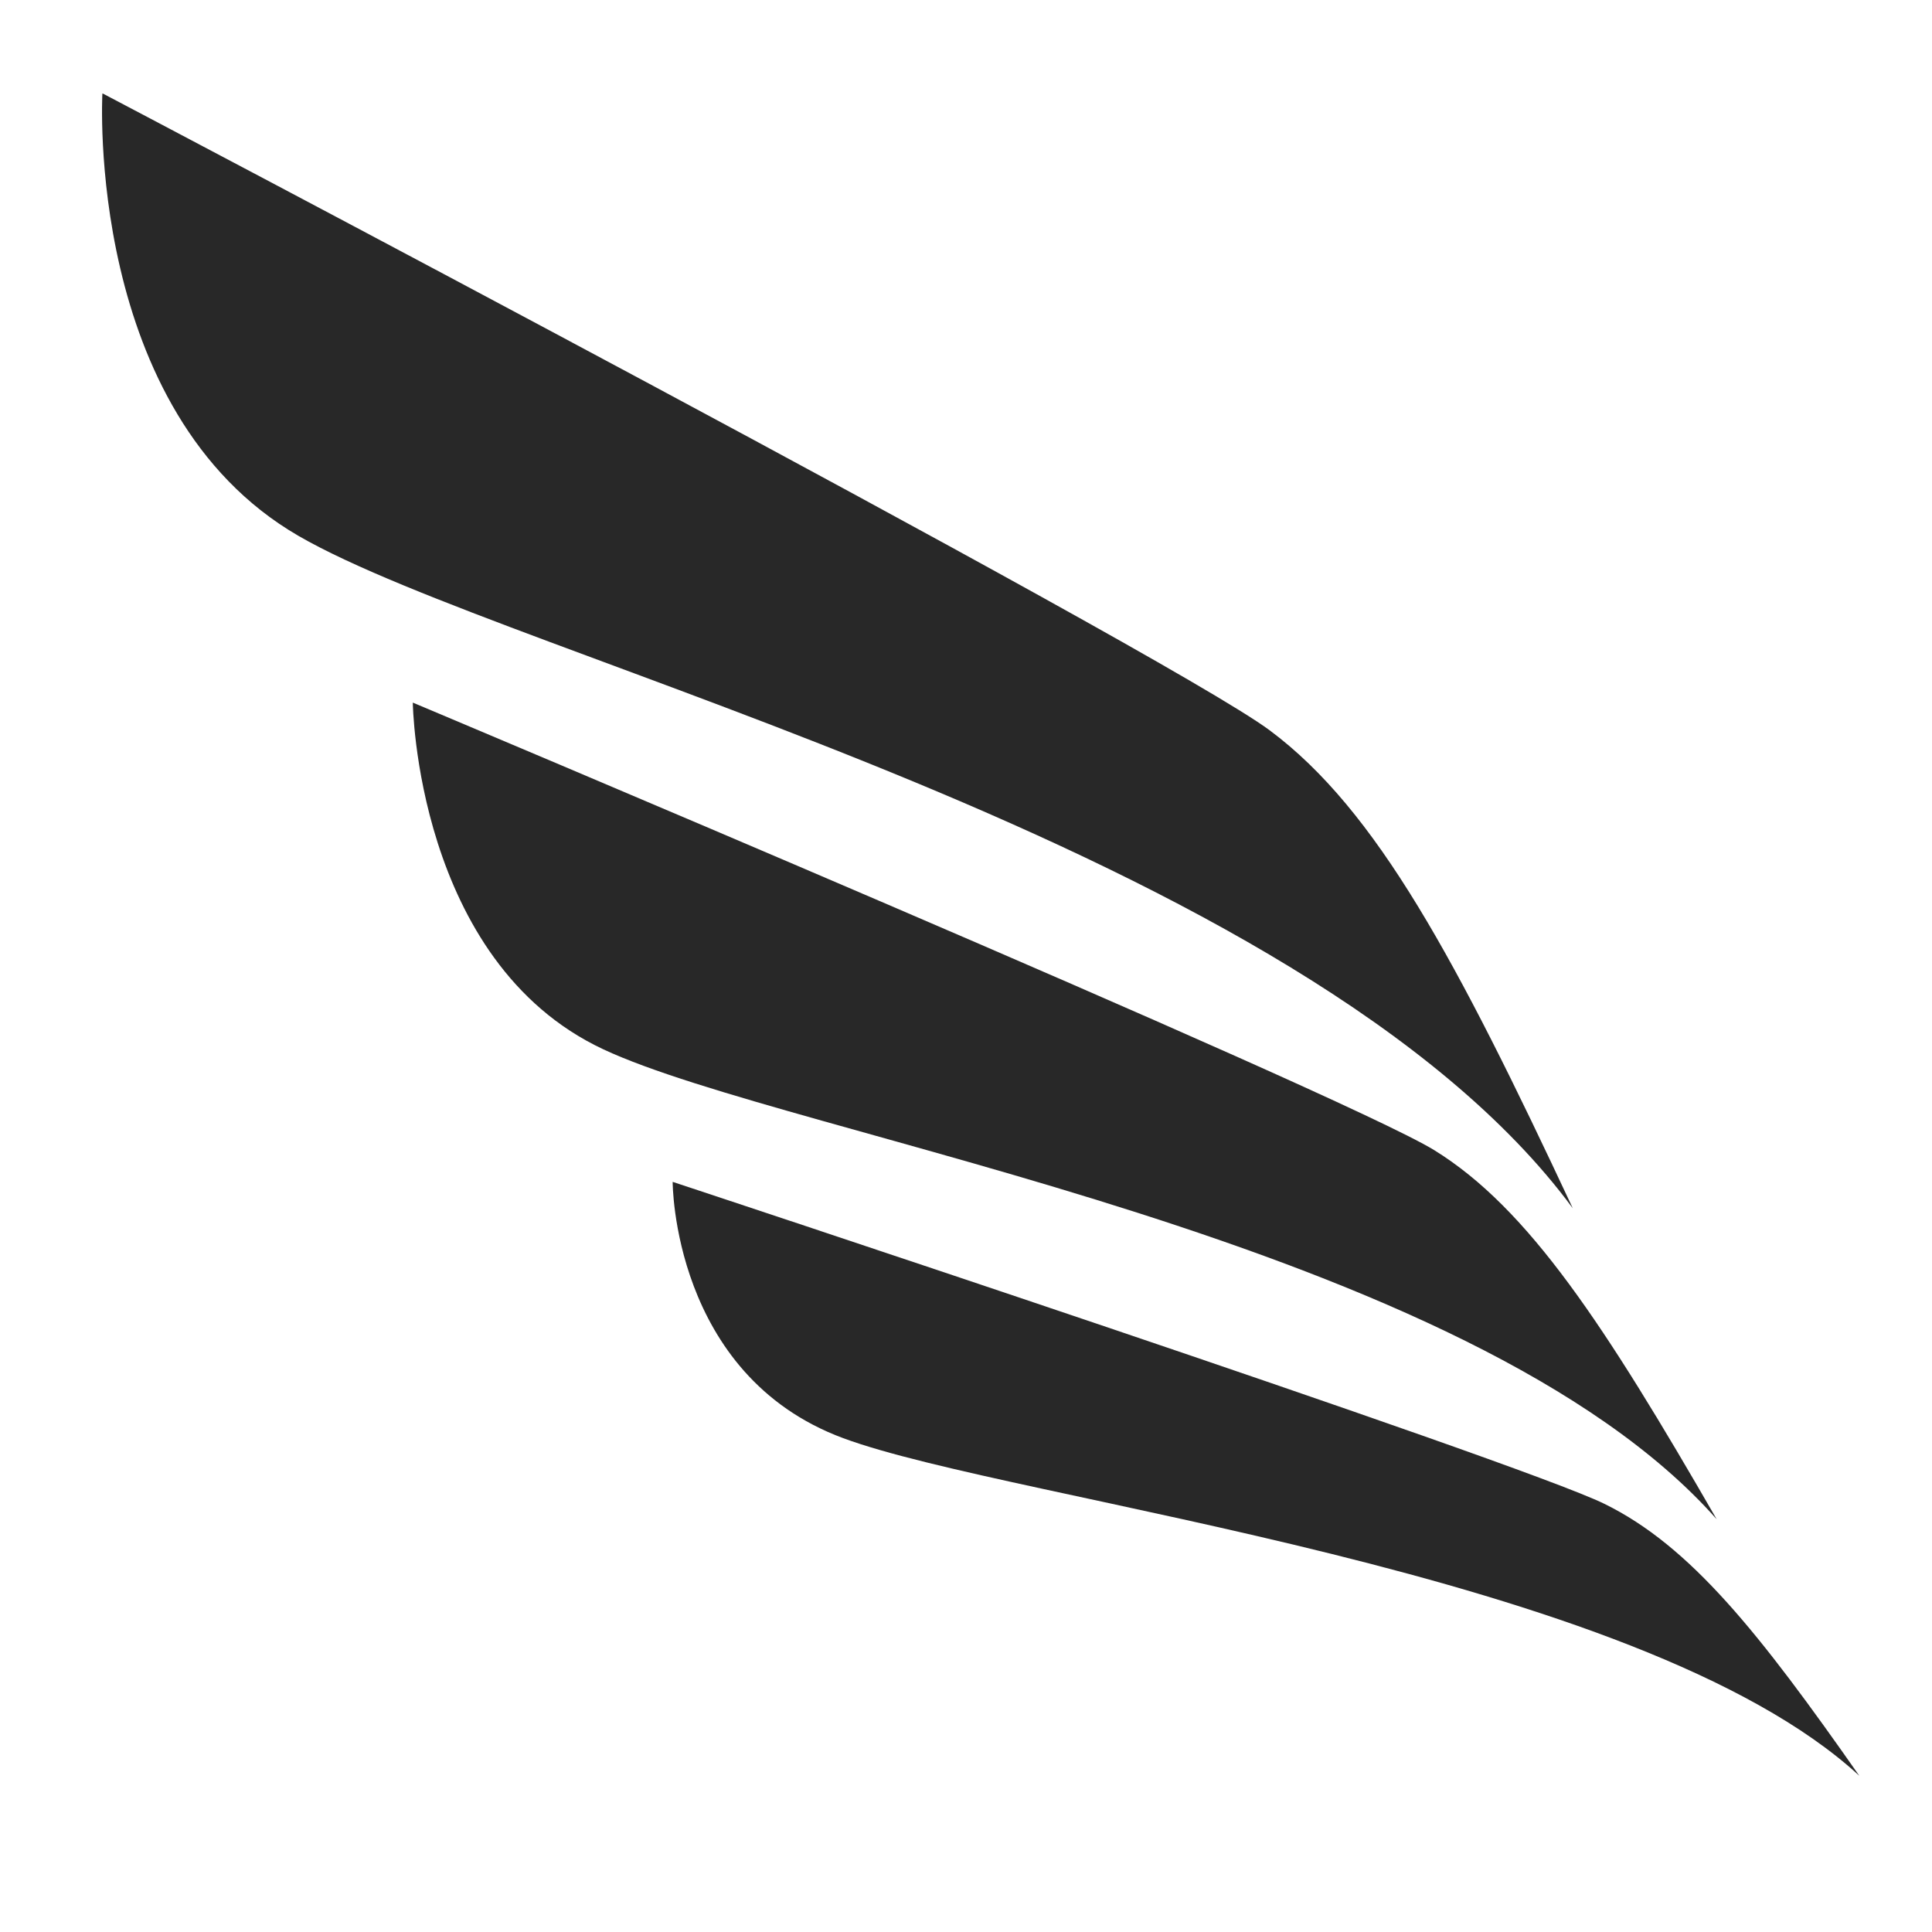
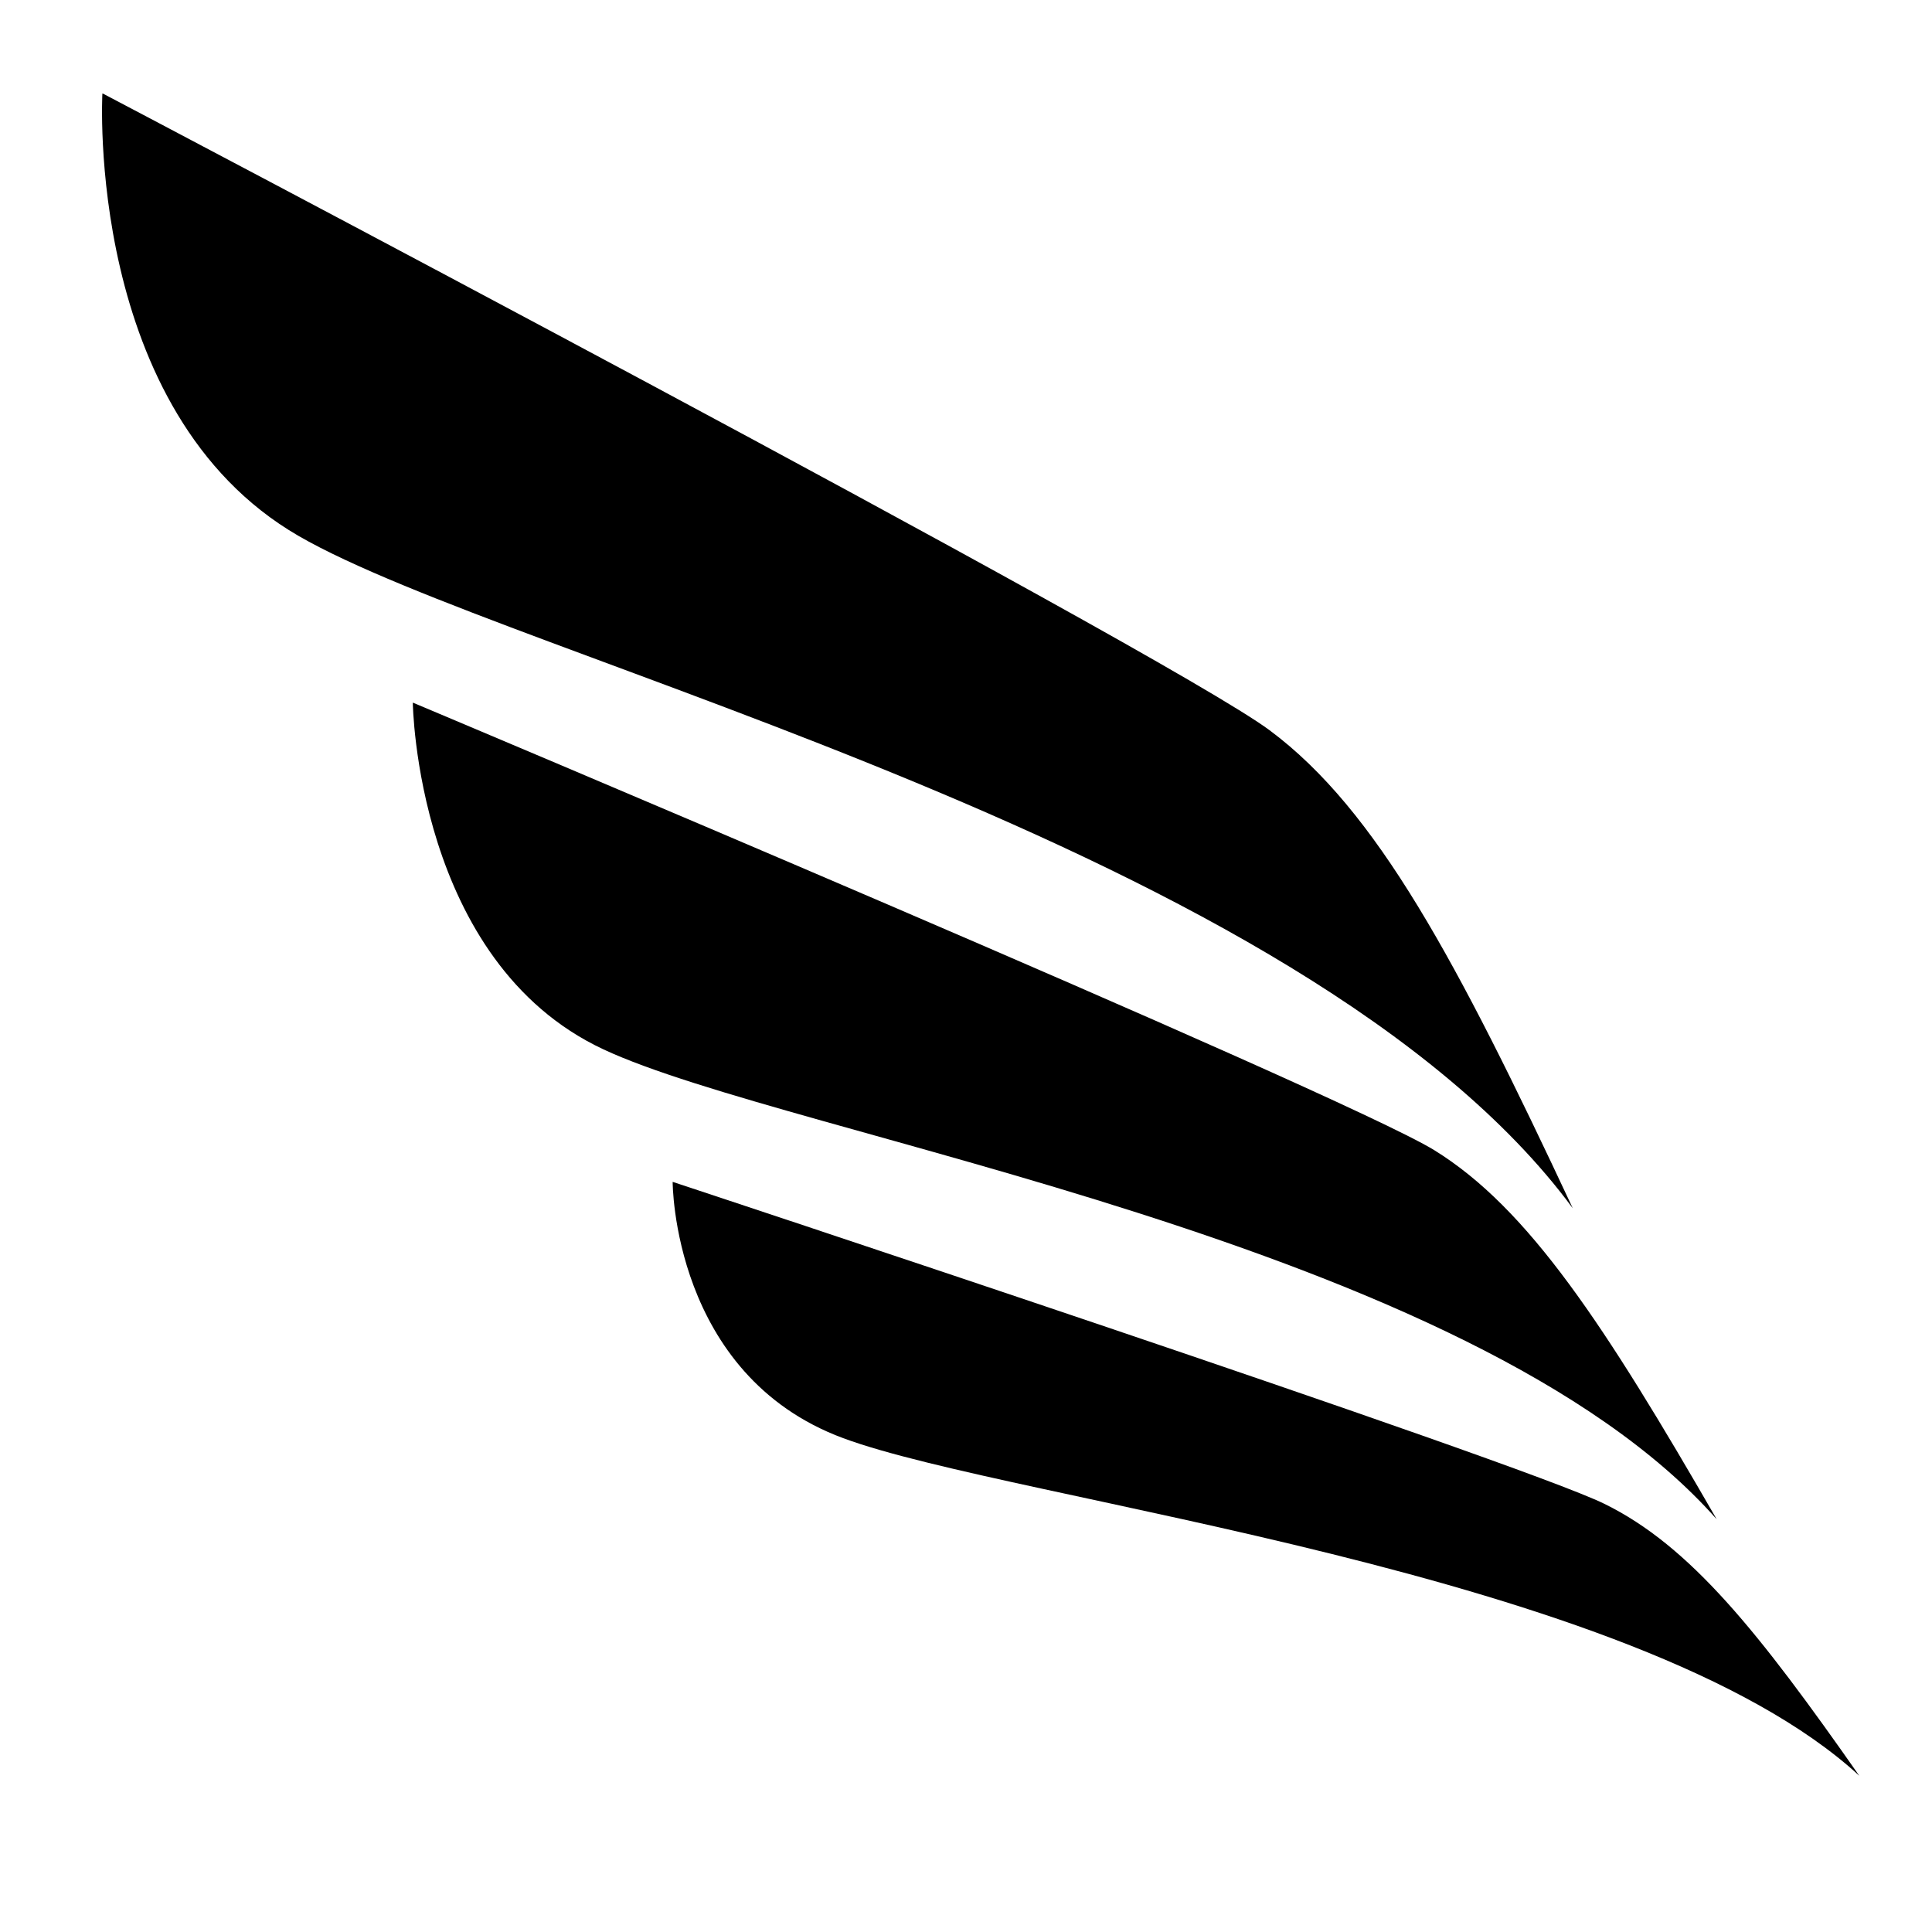
<svg xmlns="http://www.w3.org/2000/svg" width="18" height="18" viewBox="0 0 30 30" version="1.2">
  <defs>
    <clipPath id="clip1">
      <path d="M 1.301 1.453 L 25 1.453 L 25 19 L 1.301 19 Z M 1.301 1.453 " />
    </clipPath>
    <clipPath id="clip2">
      <path d="M 10 18 L 28.883 18 L 28.883 27.582 L 10 27.582 Z M 10 18 " />
    </clipPath>
  </defs>
  <g id="surface1">
    <g clip-path="url(#clip1)" clip-rule="nonzero">
-       <path style=" stroke:none;fill-rule:nonzero;fill:rgb(15.689%,15.689%,15.689%);fill-opacity:1;" d="M 24.422 18.762 C 20.27 13.129 7.953 10.242 4.633 8.32 C 1.312 6.395 1.59 1.449 1.59 1.449 C 1.59 1.449 18.055 10.105 19.715 11.34 C 21.379 12.578 22.621 14.914 24.422 18.762 " />
+       <path d="M 24.422 18.762 C 20.27 13.129 7.953 10.242 4.633 8.32 C 1.312 6.395 1.59 1.449 1.59 1.449 C 1.59 1.449 18.055 10.105 19.715 11.34 C 21.379 12.578 22.621 14.914 24.422 18.762 " />
    </g>
-     <path style=" stroke:none;fill-rule:nonzero;fill:rgb(15.689%,15.689%,15.689%);fill-opacity:1;" d="M 26.656 23.59 C 22.836 19.273 12.277 17.656 9.367 16.293 C 6.457 14.93 6.41 10.91 6.41 10.91 C 6.41 10.91 20.797 16.957 22.27 17.859 C 23.738 18.766 24.922 20.582 26.656 23.59 " />
+     <path d="M 26.656 23.59 C 22.836 19.273 12.277 17.656 9.367 16.293 C 6.457 14.93 6.41 10.91 6.41 10.91 C 6.41 10.91 20.797 16.957 22.27 17.859 C 23.738 18.766 24.922 20.582 26.656 23.59 " />
    <g clip-path="url(#clip2)" clip-rule="nonzero">
-       <path style=" stroke:none;fill-rule:nonzero;fill:rgb(15.689%,15.689%,15.689%);fill-opacity:1;" d="M 28.871 27.574 C 25.418 24.398 15.75 23.316 13.094 22.332 C 10.438 21.348 10.445 18.352 10.445 18.352 C 10.445 18.352 23.574 22.691 24.914 23.352 C 26.25 24.008 27.316 25.352 28.871 27.574 " />
+       <path d="M 28.871 27.574 C 25.418 24.398 15.75 23.316 13.094 22.332 C 10.438 21.348 10.445 18.352 10.445 18.352 C 10.445 18.352 23.574 22.691 24.914 23.352 C 26.25 24.008 27.316 25.352 28.871 27.574 " />
    </g>
  </g>
</svg>
